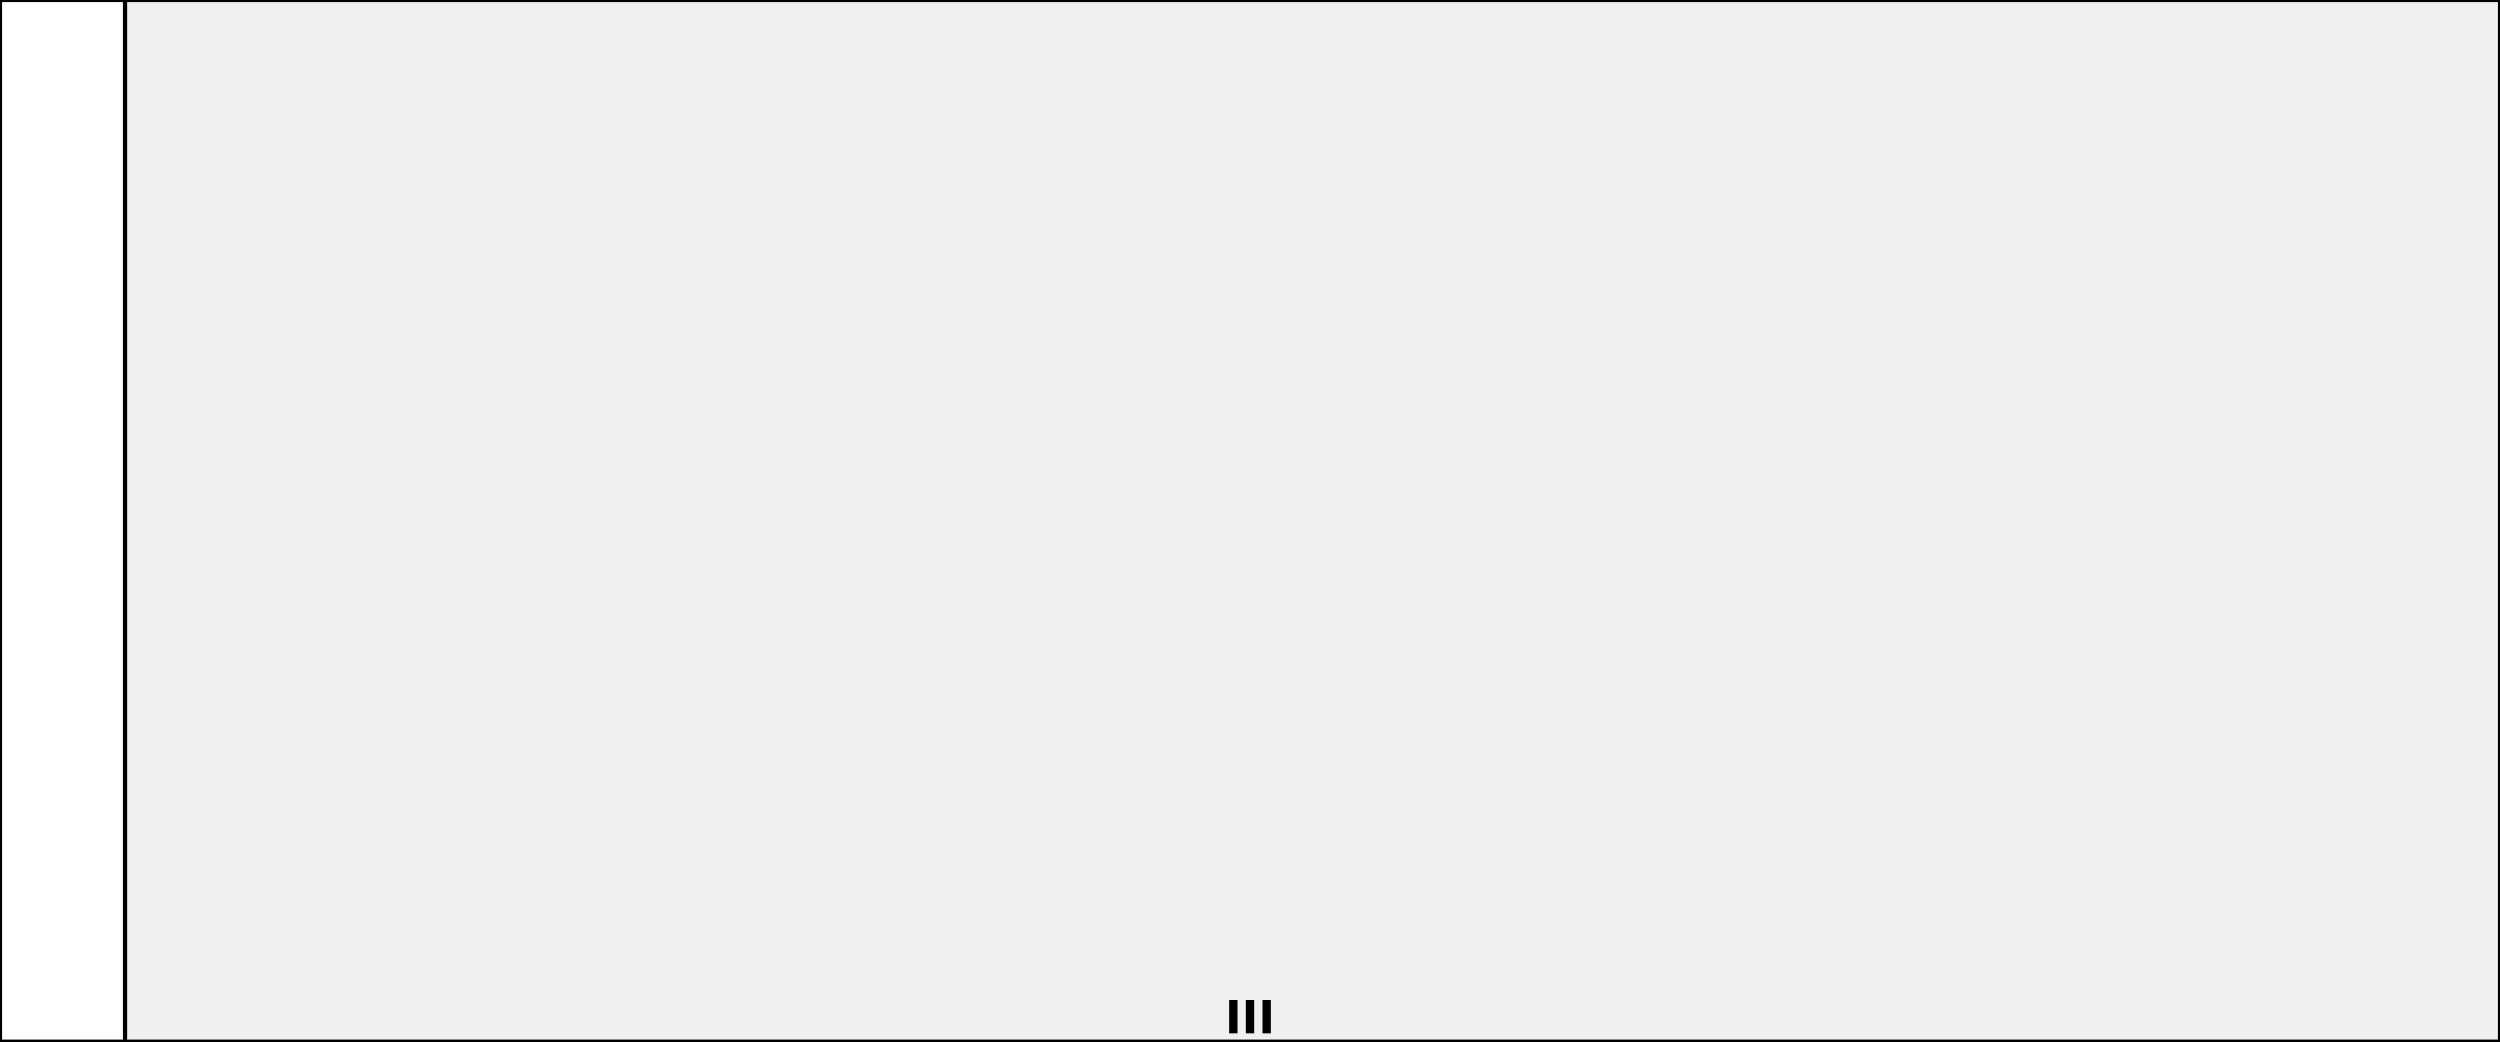
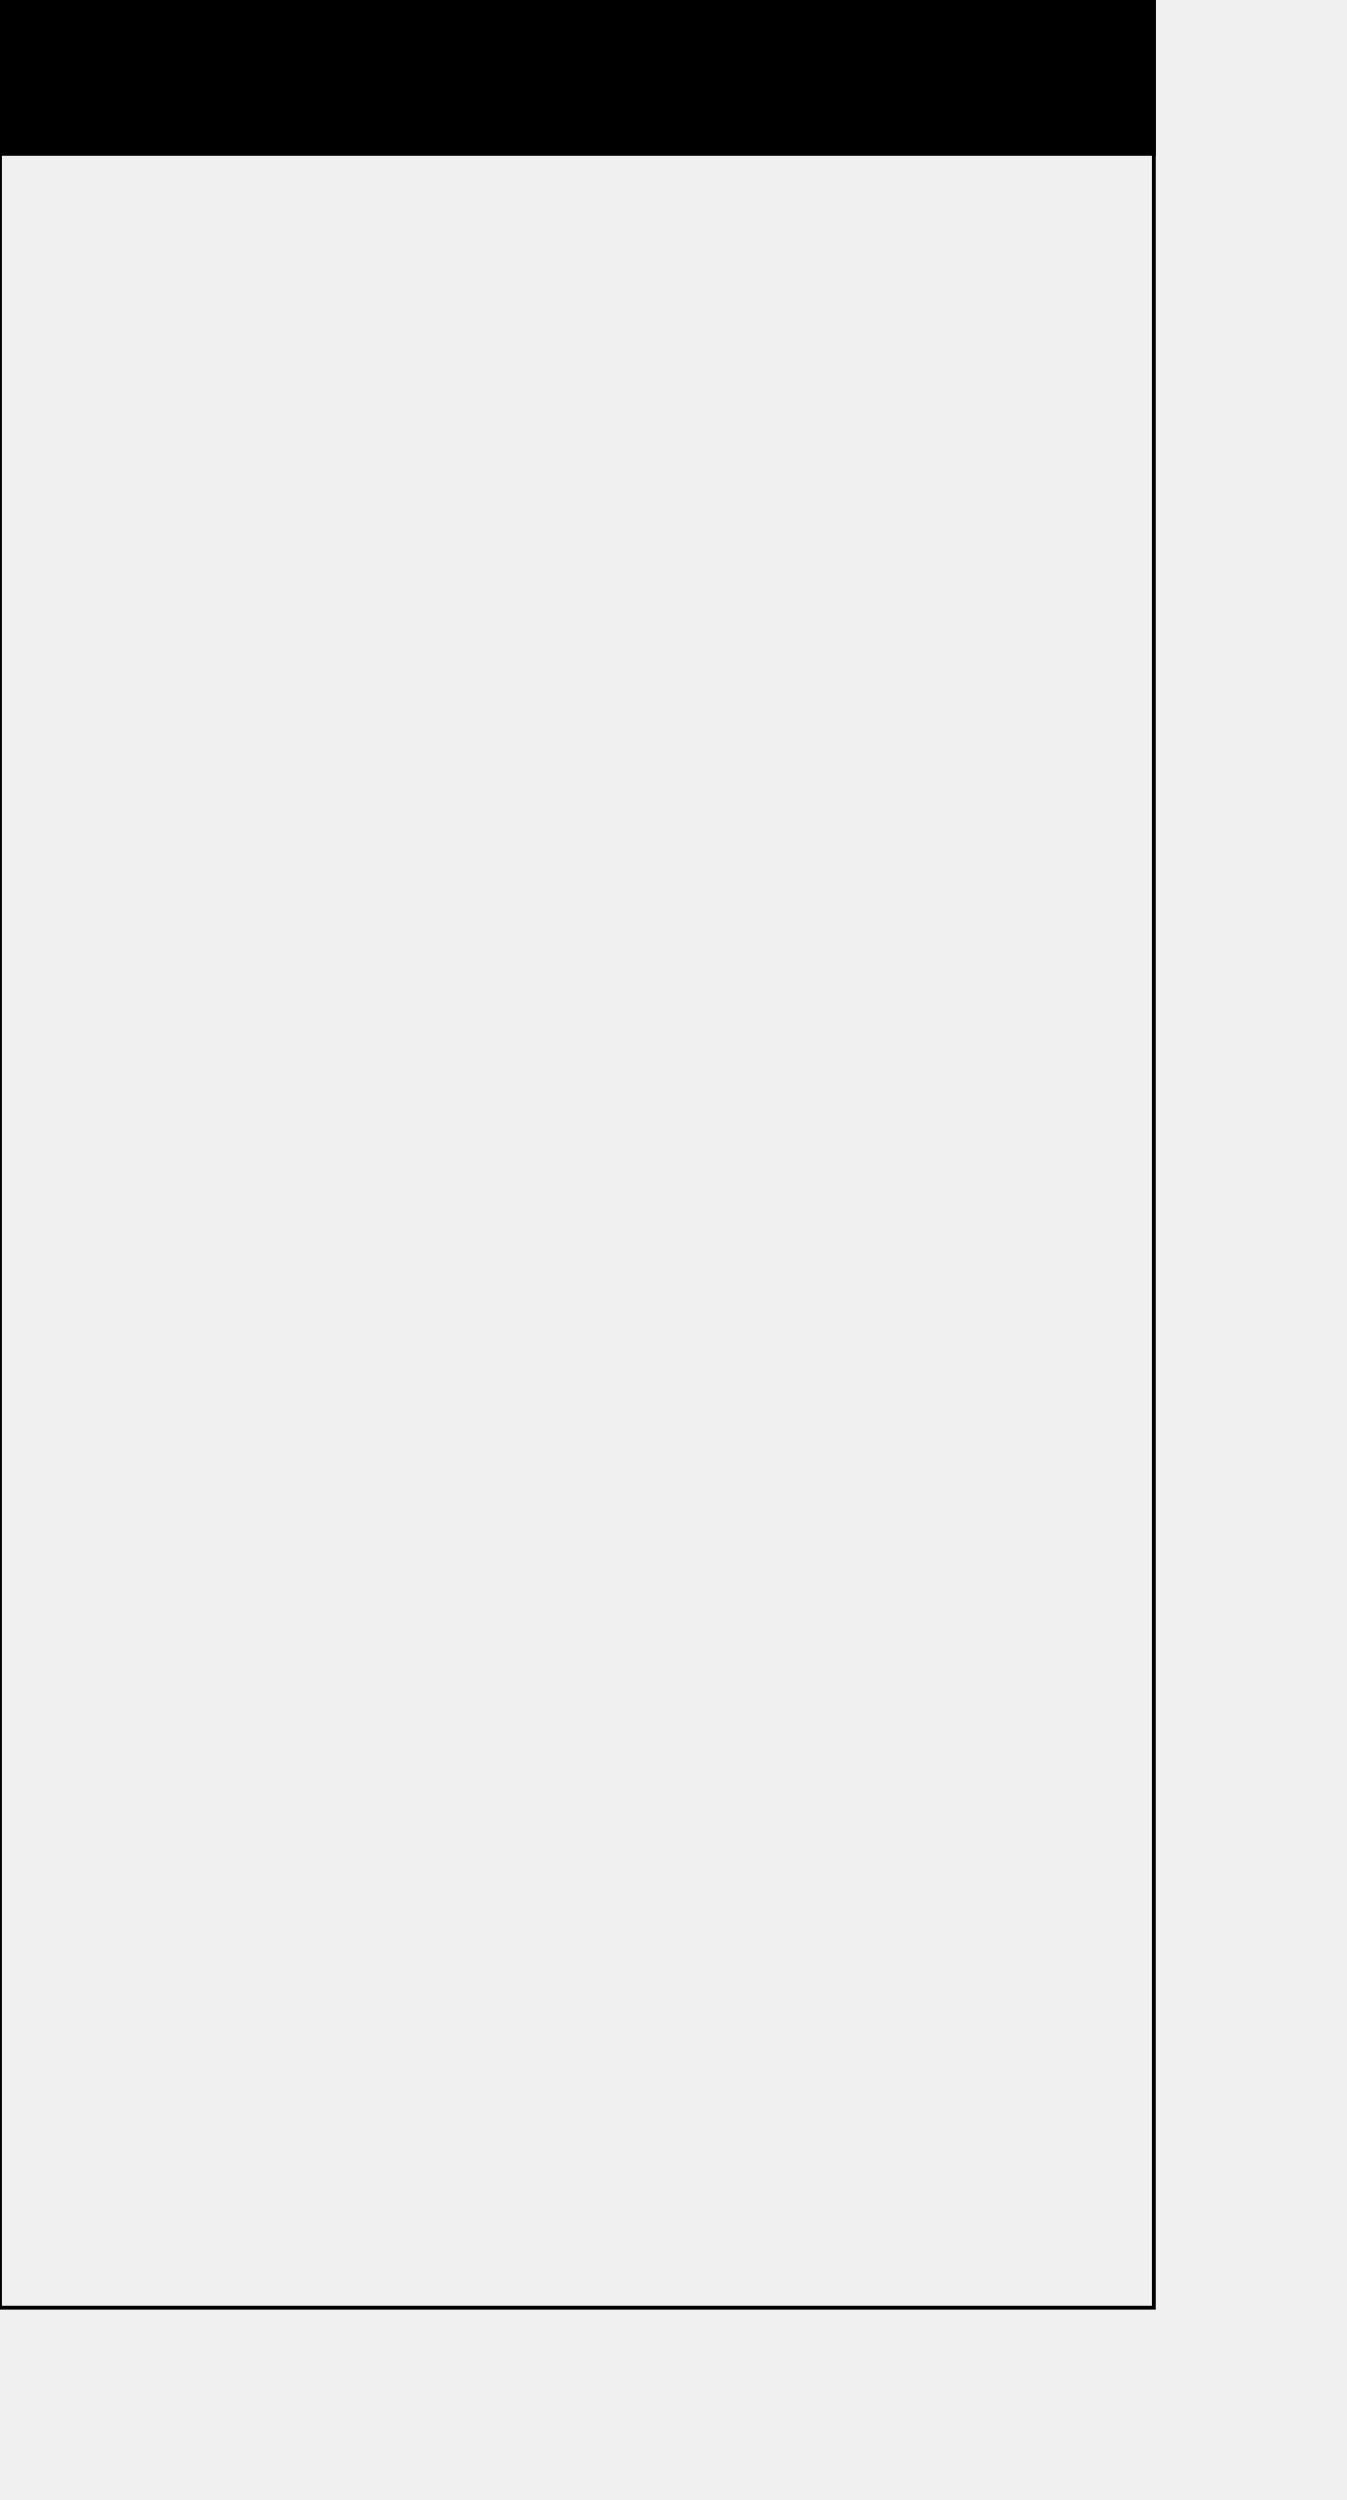
- <svg xmlns="http://www.w3.org/2000/svg" xmlns:ns1="http://www.b3mn.org/oryx" width="600" height="250" version="1.0">
+ <svg xmlns="http://www.w3.org/2000/svg" xmlns:ns1="http://www.b3mn.org/oryx" width="350" height="650" version="1.0">
  <defs />
  <ns1:magnets>
    <ns1:magnet ns1:cx="0" ns1:cy="124" ns1:anchors="left" />
    <ns1:magnet ns1:cx="299" ns1:cy="249" ns1:anchors="bottom" />
    <ns1:magnet ns1:cx="599" ns1:cy="124" ns1:anchors="right" />
    <ns1:magnet ns1:cx="299" ns1:cy="0" ns1:anchors="top" />
    <ns1:magnet ns1:cx="299" ns1:cy="124" ns1:default="yes" />
  </ns1:magnets>
  <g pointer-events="painted">
    <defs>
      <radialGradient id="background" cx="0%" cy="10%" r="100%" fx="20%" fy="10%">
        <stop offset="0%" stop-color="#ffffff" stop-opacity="1" />
        <stop id="fill_el" offset="100%" stop-color="#ffffff" stop-opacity="1" />
      </radialGradient>
    </defs>
-     <rect id="border" class="stripable-element-force" ns1:resize="vertical horizontal" x="0" y="0" width="600" height="250" fill="none" stroke-width="9" stroke="white" visibility="hidden" />
-     <rect id="c" ns1:resize="vertical horizontal" x="0" y="0" width="600" height="250" stroke="black" fill="none" />
-     <rect id="caption" ns1:anchors="left top bottom" x="0" y="0" width="30" height="250" stroke="black" stroke-width="1" fill="white" />
-     <rect id="captionDisableAntialiasing" ns1:anchors="left top bottom" x="0" y="0" width="30" height="250" stroke="black" stroke-width="1" fill="url(#background) white" />
-     <text x="10" y="125" font-size="14" id="text_name" ns1:fittoelem="caption" ns1:align="middle center" ns1:anchors="left" ns1:rotate="270" fill="black" stroke="black" />
-     <g id="multiInstance">
-       <path ns1:anchors="bottom" fill="none" stroke="black" d="M296 240 v8 M300 240 v8 M304 240 v8" stroke-width="2" />
-     </g>
+     <rect id="border_invisible" class="stripable-element-force" ns1:resize="vertical horizontal" x="0" y="0" width="300" height="600" fill="none" stroke-width="9" stroke="white" visibility="hidden" />
+     <rect id="border" ns1:resize="vertical horizontal" x="0" y="0" width="300" height="600" stroke="black" fill="none" />
+     <rect id="caption" ns1:anchors="left top right" x="0" y="0" width="300" height="40" stroke="black" stroke-width="1" fill="black" />
+     <text x="150" y="5" font-size="14" id="text_name_title" ns1:fittoelem="caption" ns1:align="top center" ns1:anchors="left" fill="white" stroke="white">
+     </text>
  </g>
</svg>
